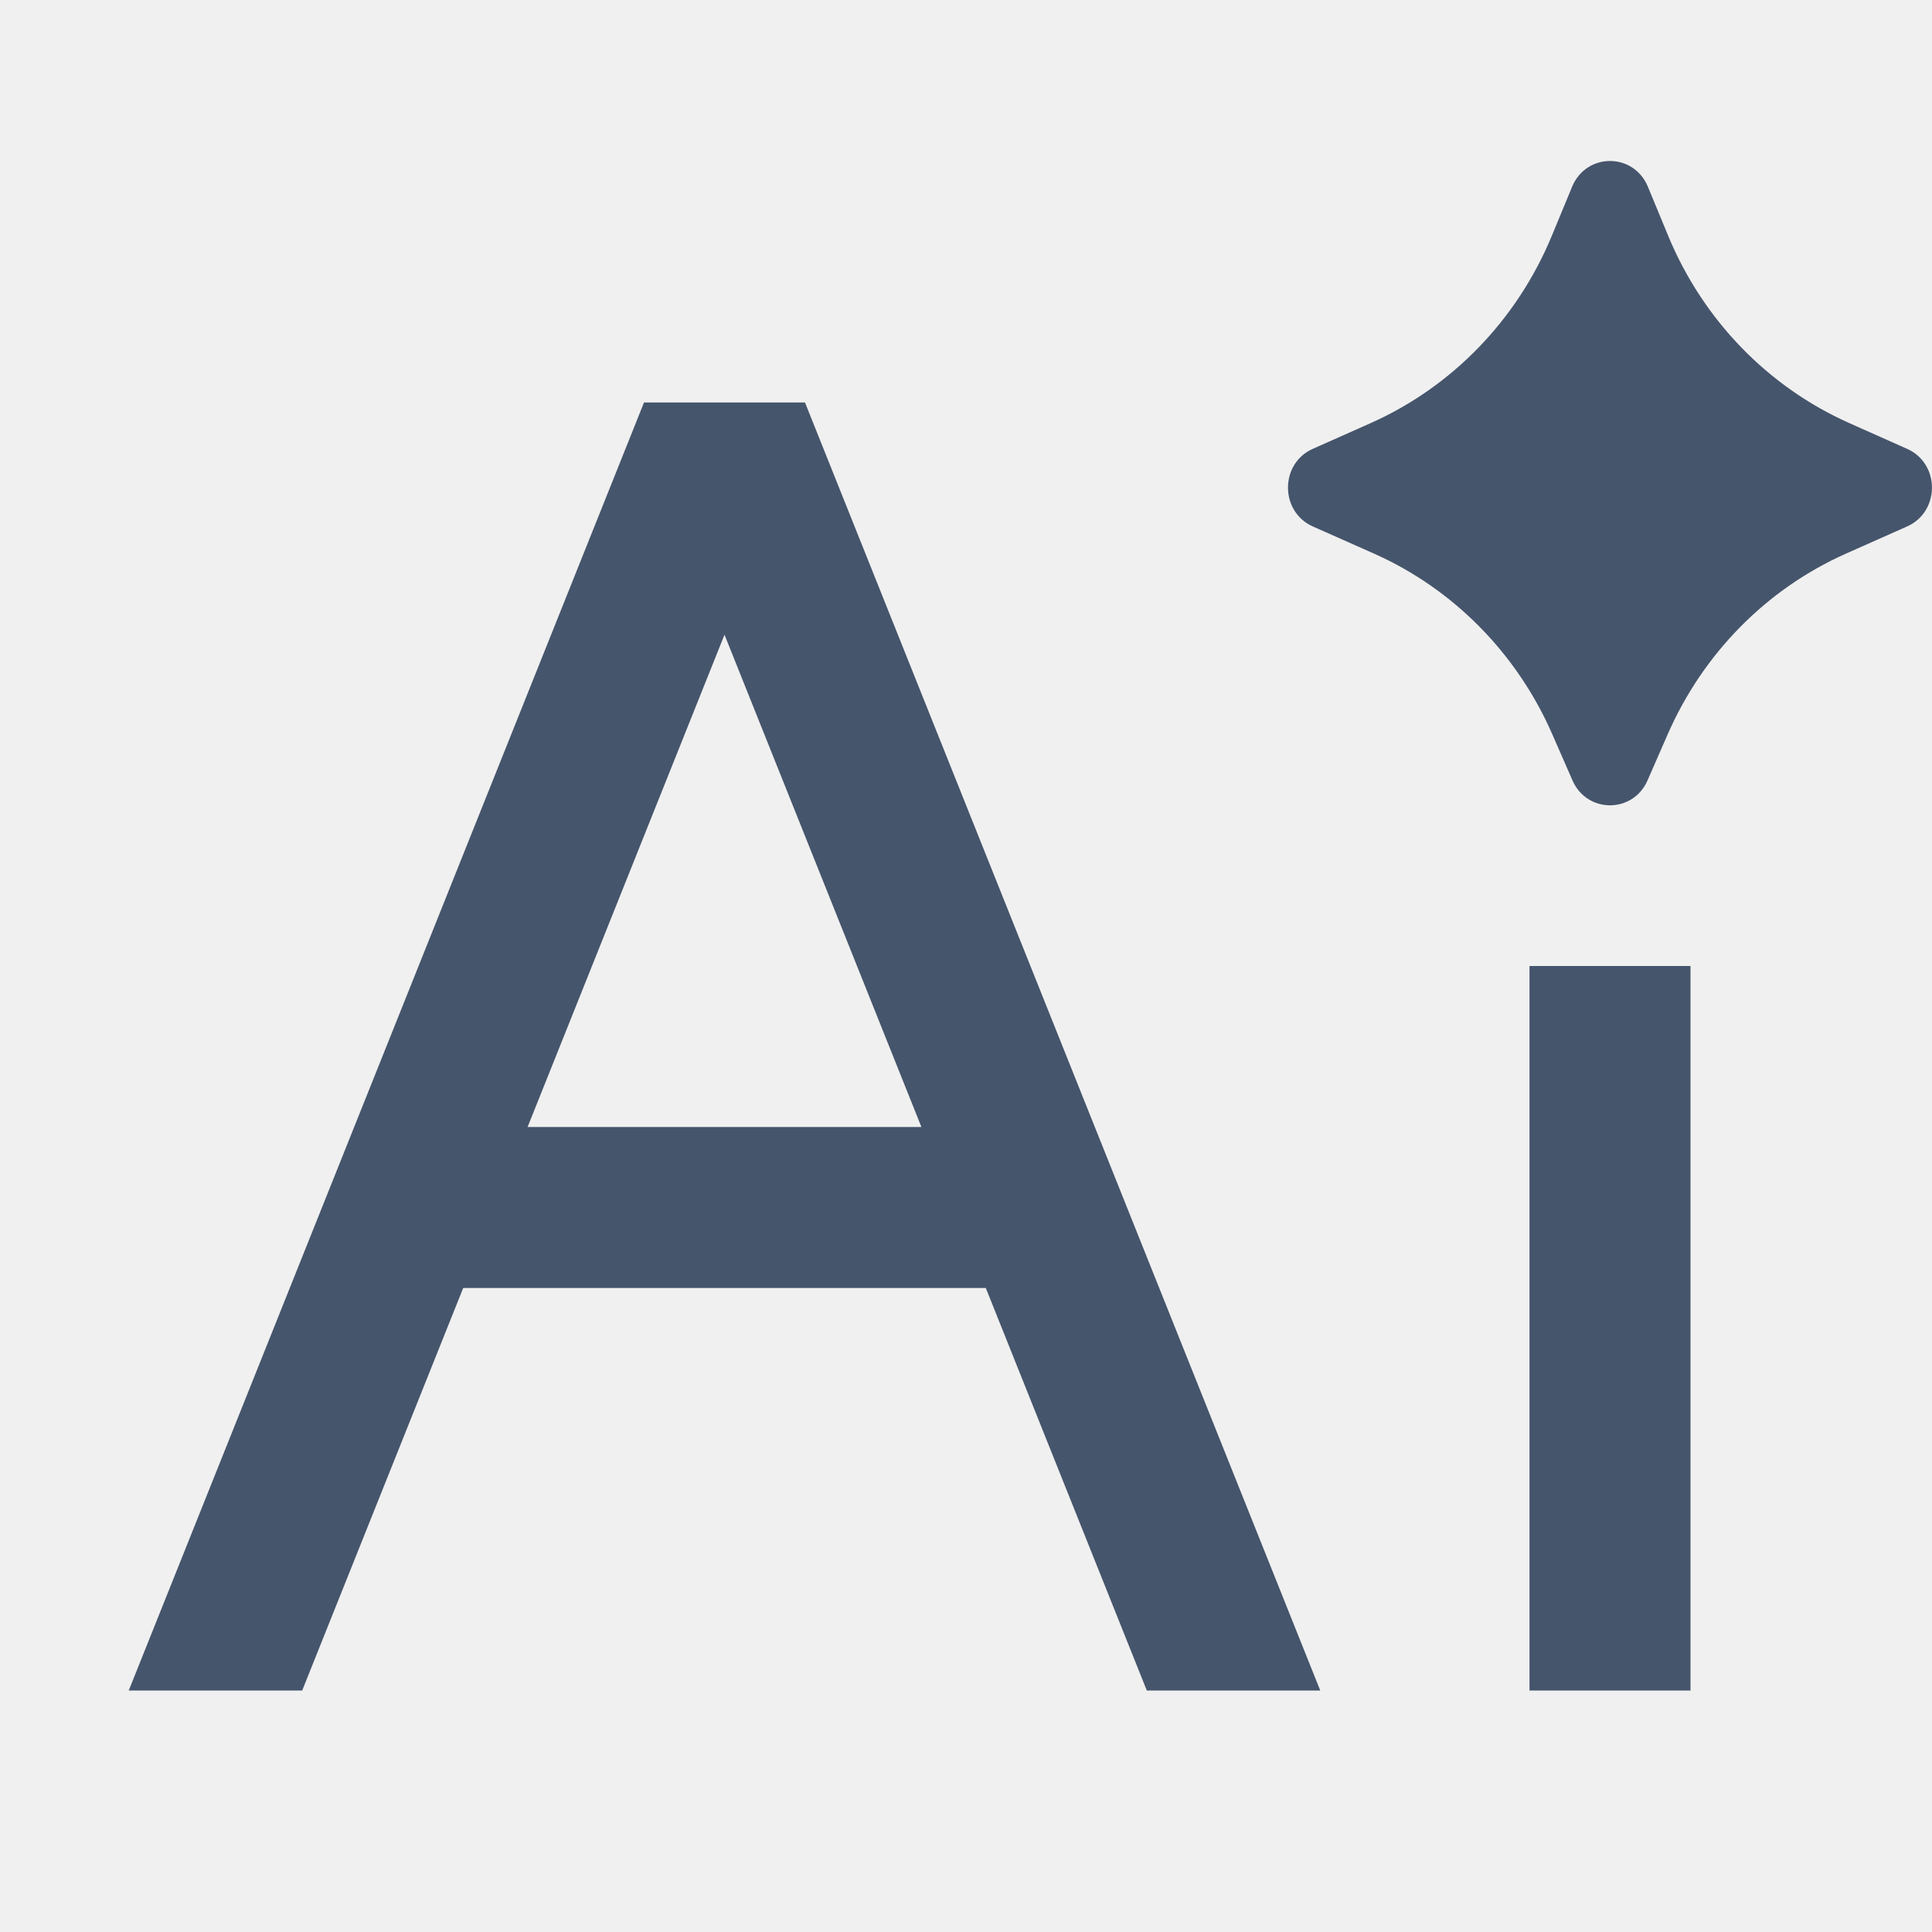
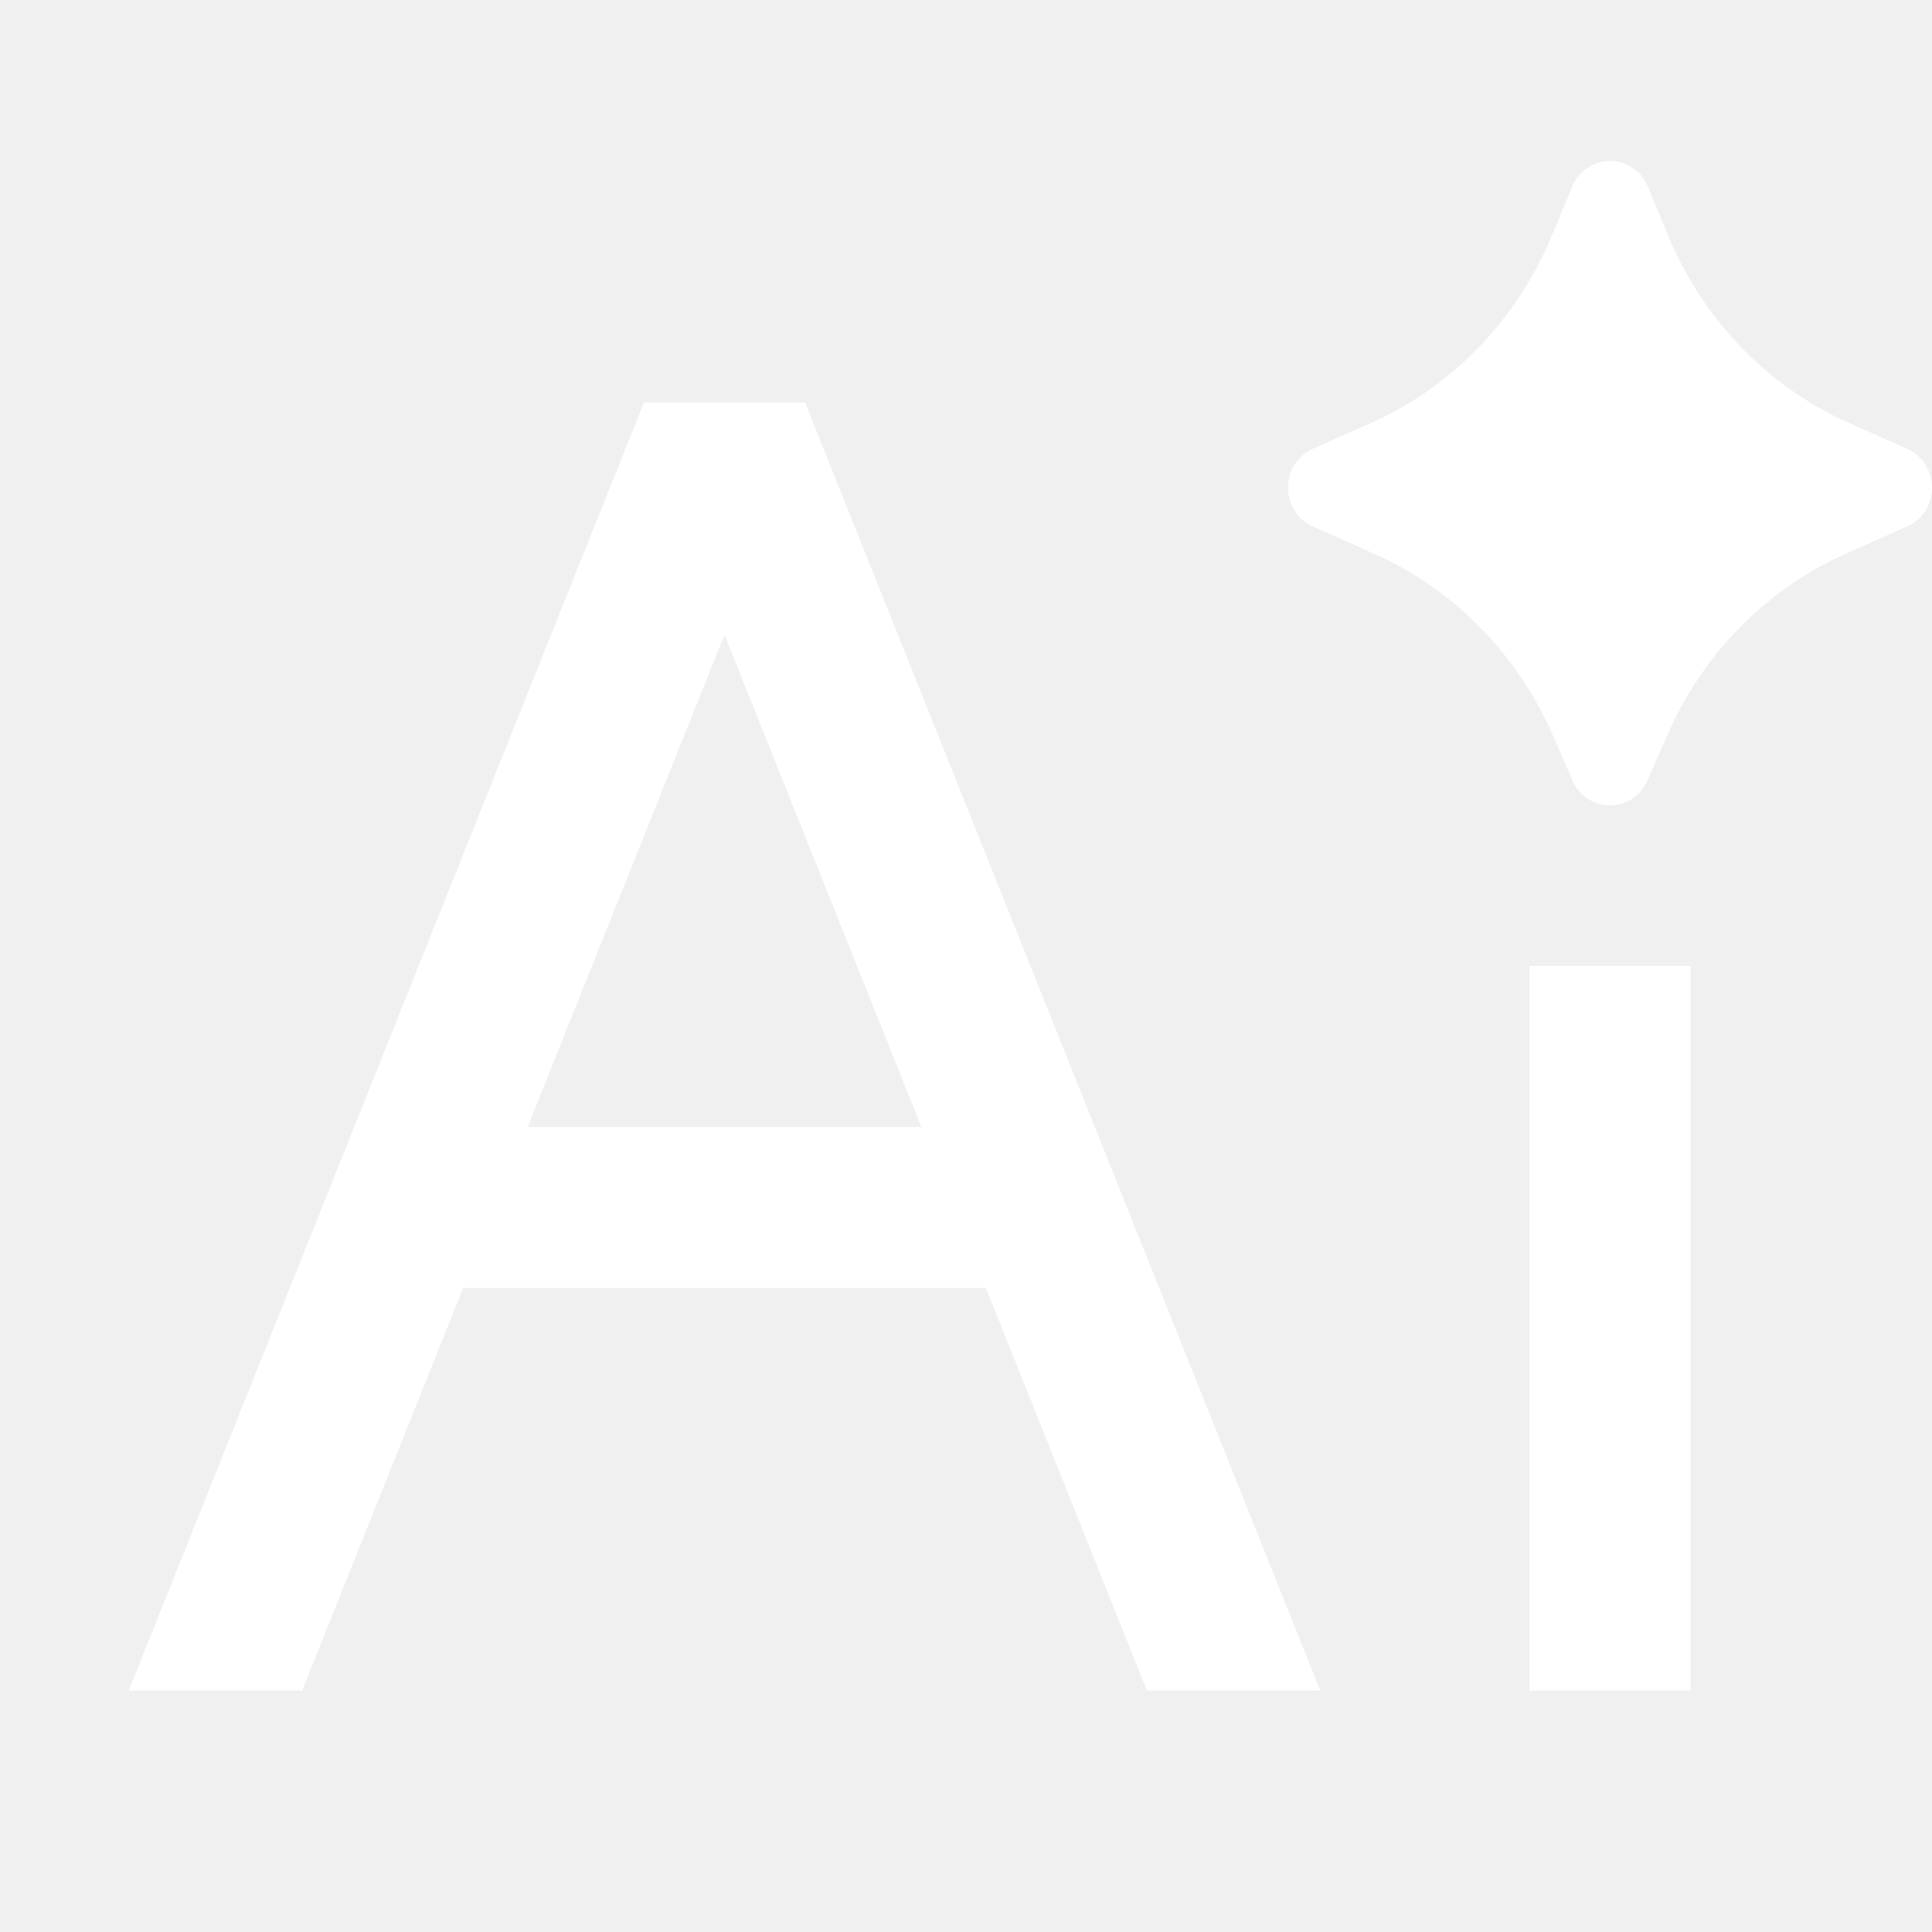
- <svg xmlns="http://www.w3.org/2000/svg" width="36" height="36" viewBox="0 0 36 36" fill="none">
-   <g clip-path="url(#clip0_485_6300)">
-     <path d="M24.601 31.5H21.369L18.369 24H8.631L5.631 31.5H2.399L12 7.5H15L24.601 31.5ZM31.5 18V31.5H28.5V18H31.5ZM9.831 21H17.169L13.5 11.827L9.831 21ZM29.294 3.479C29.559 2.84 30.441 2.84 30.706 3.479L31.085 4.396C31.733 5.96 32.942 7.209 34.462 7.885L35.537 8.364C36.153 8.638 36.153 9.535 35.537 9.809L34.399 10.315C32.917 10.974 31.73 12.179 31.071 13.692L30.7 14.54C30.43 15.161 29.57 15.161 29.3 14.54L28.929 13.692C28.27 12.179 27.083 10.974 25.601 10.315L24.461 9.809C23.846 9.534 23.846 8.638 24.461 8.364L25.538 7.885C27.058 7.209 28.267 5.96 28.915 4.396L29.294 3.479Z" fill="#45556C" />
-   </g>
-   <defs>
-     <clipPath id="clip0_485_6300">
-       <rect width="36" height="36" fill="white" />
-     </clipPath>
-   </defs>
+ <svg xmlns="http://www.w3.org/2000/svg" width="22" height="22" viewBox="0 0 22 22" fill="none">
+   <path d="M15.034 19.25H13.059L11.226 14.667H5.274L3.441 19.25H1.466L7.333 4.583H9.167L15.034 19.25ZM19.25 11V19.25H17.417V11H19.25ZM6.008 12.833H10.492L8.25 7.228L6.008 12.833ZM17.902 2.126C18.064 1.736 18.603 1.736 18.765 2.126L18.997 2.686C19.392 3.642 20.131 4.406 21.06 4.819L21.717 5.111C22.094 5.279 22.094 5.827 21.717 5.994L21.022 6.304C20.116 6.706 19.391 7.443 18.988 8.367L18.761 8.886C18.596 9.265 18.071 9.265 17.905 8.886L17.679 8.367C17.276 7.443 16.55 6.706 15.645 6.304L14.949 5.994C14.573 5.826 14.573 5.279 14.949 5.111L15.607 4.819C16.535 4.406 17.274 3.642 17.67 2.686L17.902 2.126Z" fill="white" />
</svg>
